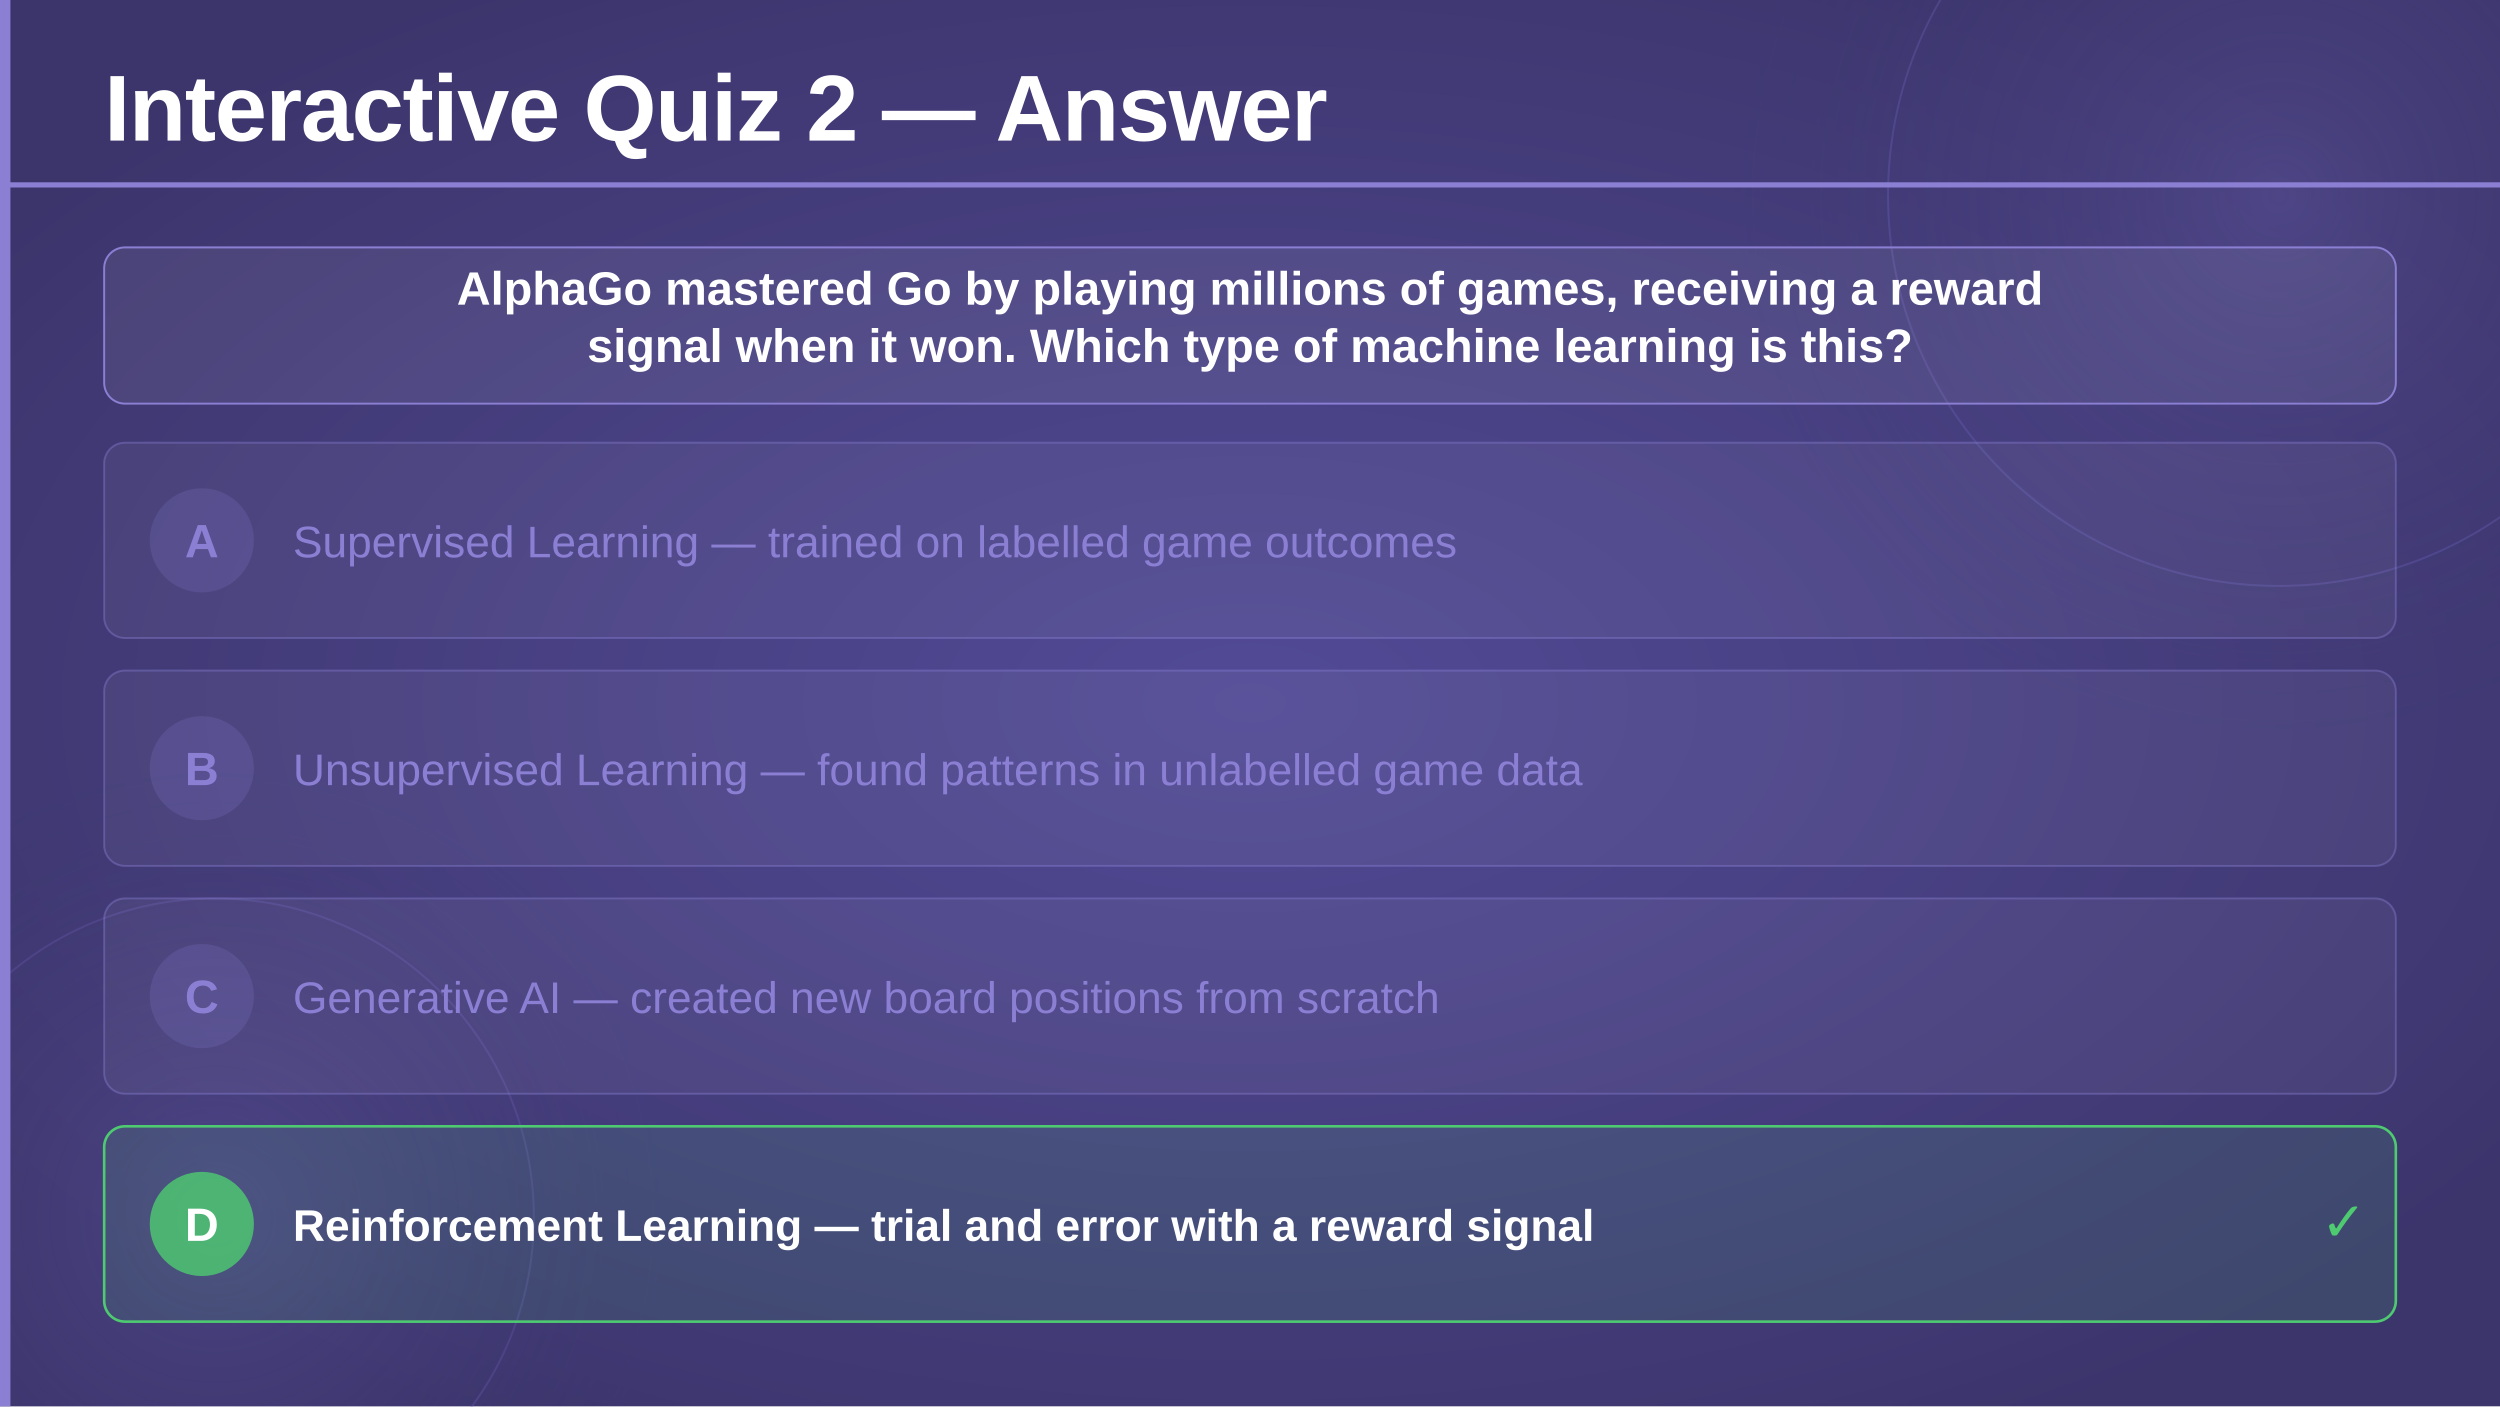
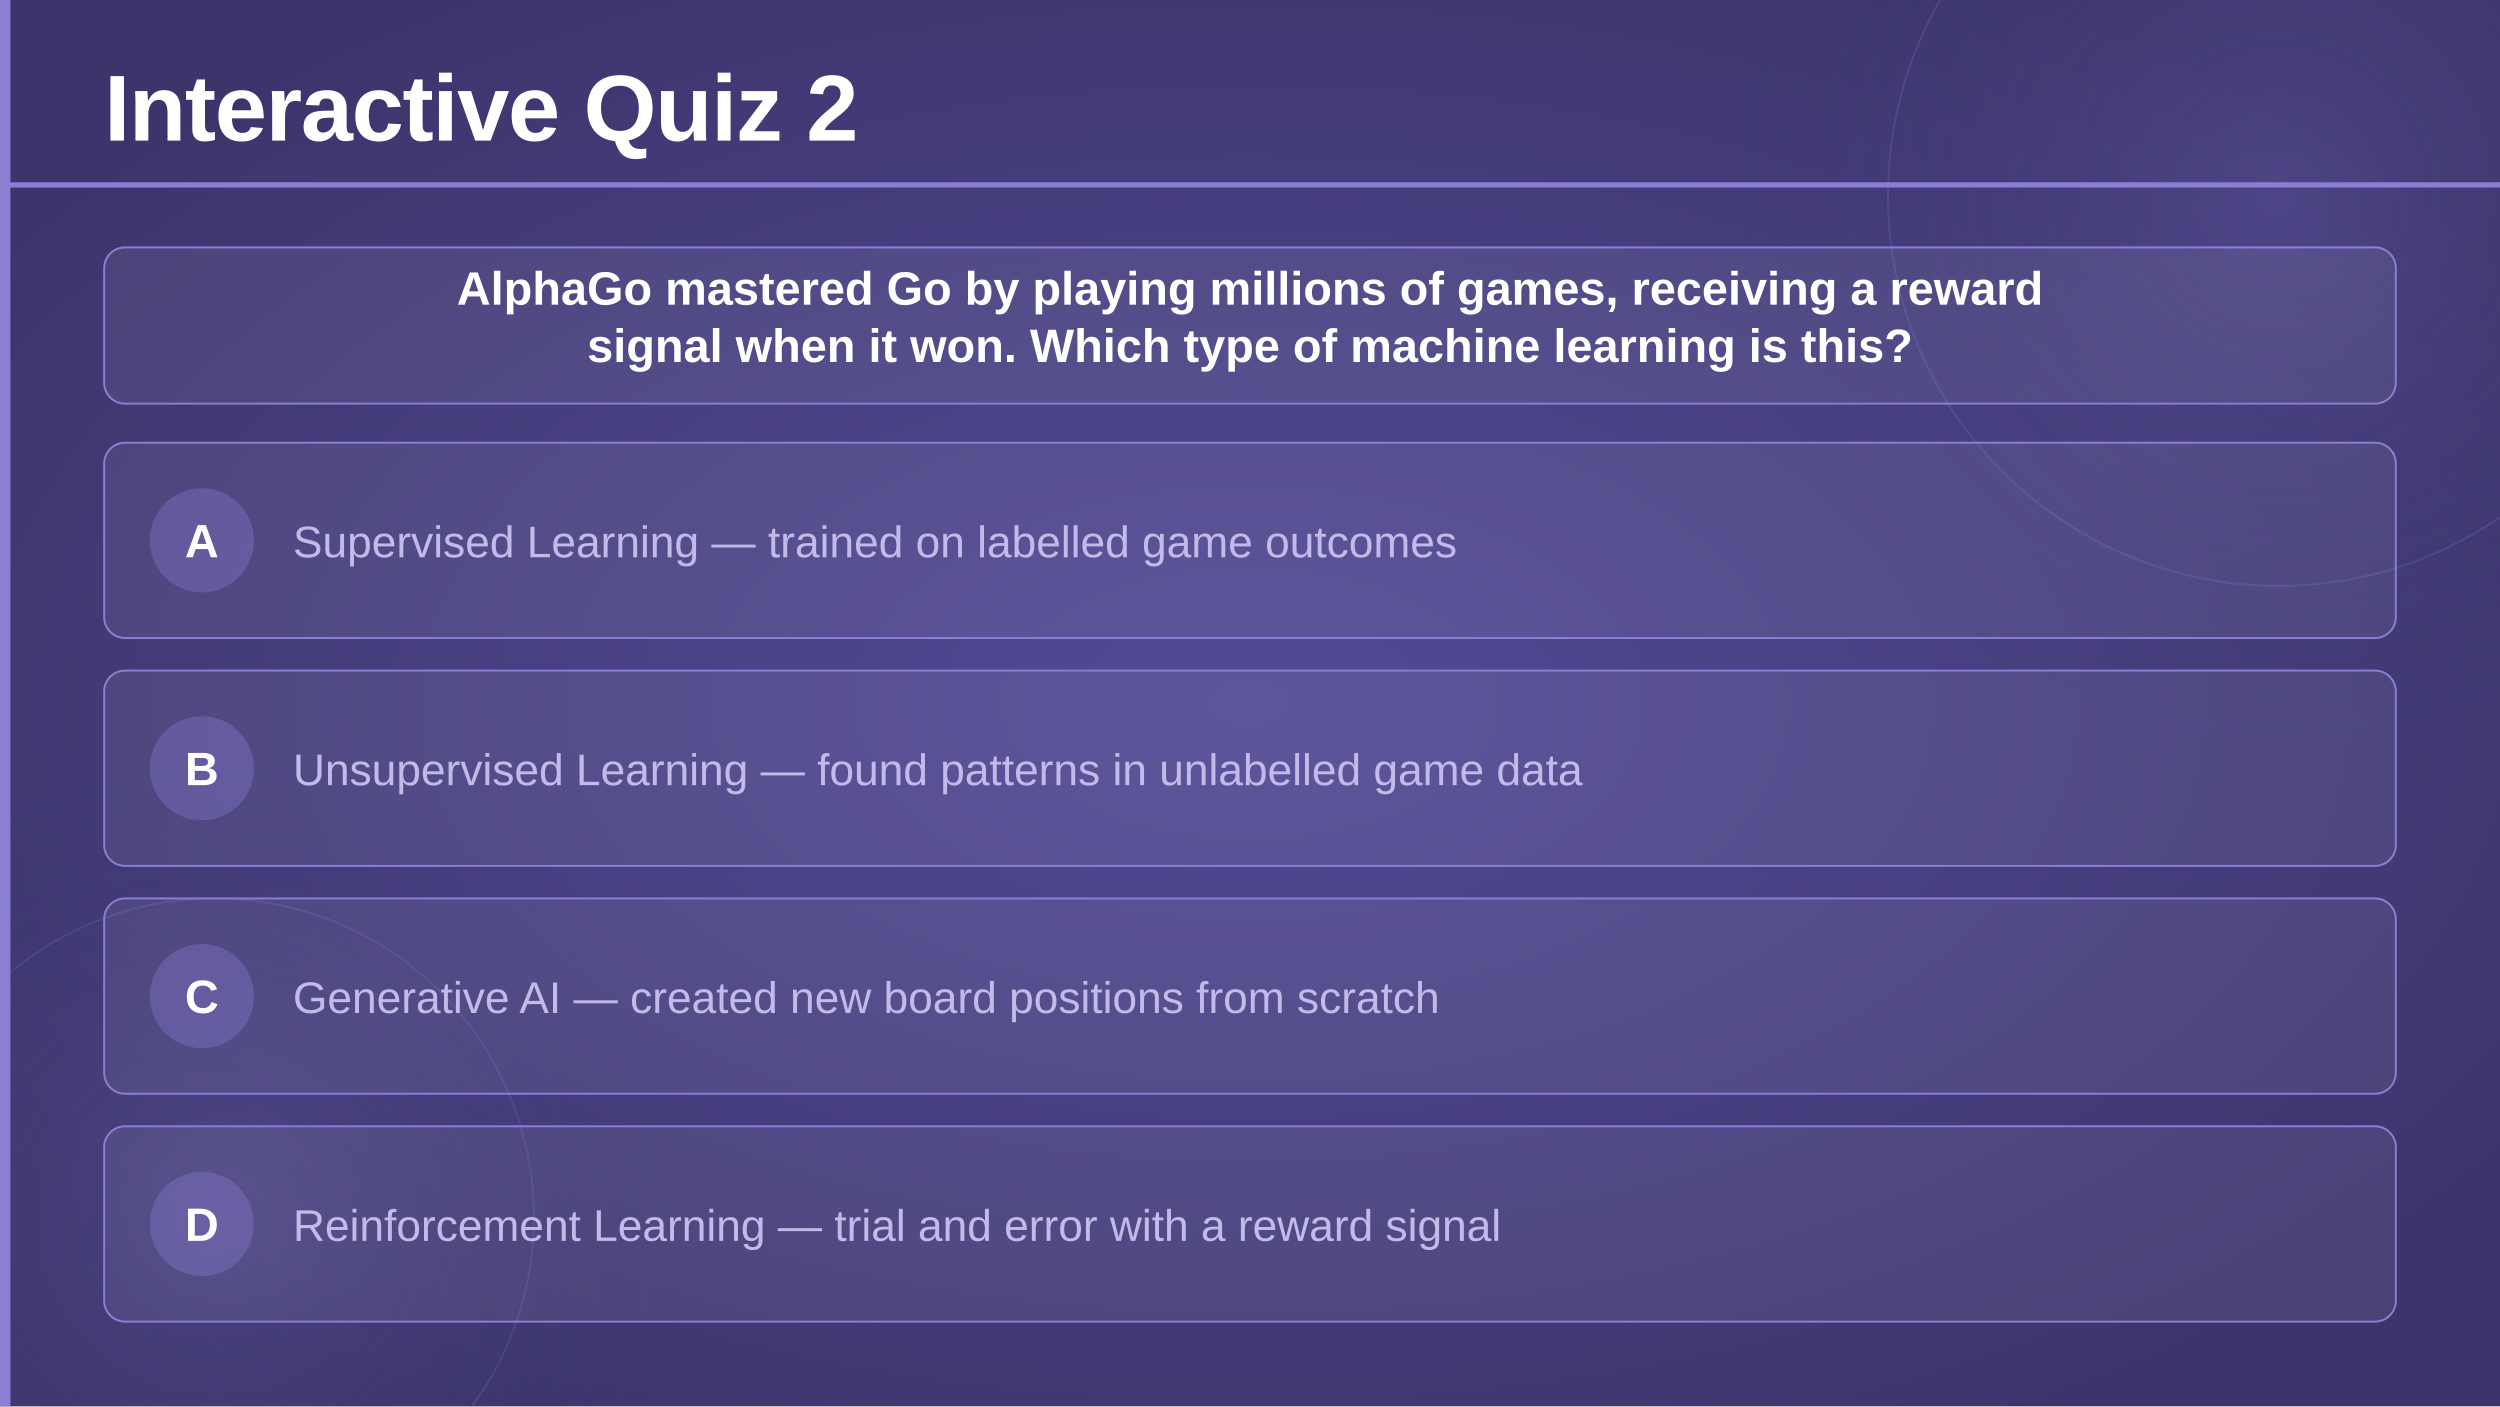
<svg xmlns="http://www.w3.org/2000/svg" viewBox="0 0 1920 1080" width="1920" height="1080">
  <defs>
    <radialGradient id="bgGlow" cx="50%" cy="50%" r="60%">
      <stop offset="0%" stop-color="#524a96" stop-opacity="1" />
      <stop offset="100%" stop-color="#3c356c" stop-opacity="1" />
    </radialGradient>
    <radialGradient id="circleGlow" cx="50%" cy="50%" r="50%">
      <stop offset="0%" stop-color="#7c70c8" stop-opacity="0.25" />
      <stop offset="100%" stop-color="#3c356c" stop-opacity="0" />
    </radialGradient>
  </defs>
  <rect width="1920" height="1080" fill="url(#bgGlow)" />
  <circle cx="1750" cy="150" r="420" fill="url(#circleGlow)" />
  <circle cx="1750" cy="150" r="300" fill="none" stroke="#6a5fb8" stroke-width="1.5" opacity="0.35" />
  <circle cx="165" cy="935" r="350" fill="url(#circleGlow)" />
  <circle cx="165" cy="935" r="245" fill="none" stroke="#6a5fb8" stroke-width="1.5" opacity="0.3" />
  <rect x="0" y="0" width="8" height="1080" fill="#8b7fd4" rx="0" />
-   <text x="80" y="108" font-family="'Segoe UI', 'Helvetica Neue', Arial, sans-serif" font-size="72" font-weight="700" fill="#ffffff" letter-spacing="-1">Interactive Quiz 2 — Answer</text>
+   <text x="80" y="108" font-family="'Segoe UI', 'Helvetica Neue', Arial, sans-serif" font-size="72" font-weight="700" fill="#ffffff" letter-spacing="-1">Interactive Quiz 2</text>
  <rect x="0" y="140" width="1920" height="4" fill="#8b7fd4" rx="0" />
  <rect x="80" y="190" width="1760" height="120" rx="16" fill="#ffffff" fill-opacity="0.07" stroke="#8b7fd4" stroke-width="1.5" />
  <text x="960" y="234" text-anchor="middle" font-family="'Segoe UI', 'Helvetica Neue', Arial, sans-serif" font-size="36" font-weight="600" fill="#ffffff">AlphaGo mastered Go by playing millions of games, receiving a reward</text>
  <text x="960" y="278" text-anchor="middle" font-family="'Segoe UI', 'Helvetica Neue', Arial, sans-serif" font-size="36" font-weight="600" fill="#ffffff">signal when it won. Which type of machine learning is this?</text>
-   <rect x="80" y="340" width="1760" height="150" rx="16" fill="#ffffff" fill-opacity="0.05" stroke="#8b7fd4" stroke-opacity="0.4" stroke-width="1.5" />
-   <circle cx="155" cy="415" r="40" fill="#8b7fd4" fill-opacity="0.2" />
-   <text x="155" y="428" text-anchor="middle" font-family="'Segoe UI', 'Helvetica Neue', Arial, sans-serif" font-size="36" font-weight="700" fill="#8b7fd4">A</text>
-   <text x="225" y="428" font-family="'Segoe UI', 'Helvetica Neue', Arial, sans-serif" font-size="34" font-weight="300" fill="#8b7fd4">Supervised Learning — trained on labelled game outcomes</text>
-   <rect x="80" y="515" width="1760" height="150" rx="16" fill="#ffffff" fill-opacity="0.05" stroke="#8b7fd4" stroke-opacity="0.4" stroke-width="1.5" />
-   <circle cx="155" cy="590" r="40" fill="#8b7fd4" fill-opacity="0.2" />
-   <text x="155" y="603" text-anchor="middle" font-family="'Segoe UI', 'Helvetica Neue', Arial, sans-serif" font-size="36" font-weight="700" fill="#8b7fd4">B</text>
-   <text x="225" y="603" font-family="'Segoe UI', 'Helvetica Neue', Arial, sans-serif" font-size="34" font-weight="300" fill="#8b7fd4">Unsupervised Learning — found patterns in unlabelled game data</text>
-   <rect x="80" y="690" width="1760" height="150" rx="16" fill="#ffffff" fill-opacity="0.05" stroke="#8b7fd4" stroke-opacity="0.4" stroke-width="1.5" />
-   <circle cx="155" cy="765" r="40" fill="#8b7fd4" fill-opacity="0.2" />
-   <text x="155" y="778" text-anchor="middle" font-family="'Segoe UI', 'Helvetica Neue', Arial, sans-serif" font-size="36" font-weight="700" fill="#8b7fd4">C</text>
-   <text x="225" y="778" font-family="'Segoe UI', 'Helvetica Neue', Arial, sans-serif" font-size="34" font-weight="300" fill="#8b7fd4">Generative AI — created new board positions from scratch</text>
-   <rect x="80" y="865" width="1760" height="150" rx="16" fill="#4ecb71" fill-opacity="0.12" stroke="#4ecb71" stroke-width="2" />
-   <circle cx="155" cy="940" r="40" fill="#4ecb71" fill-opacity="0.8" />
+   <rect x="80" y="340" width="1760" height="150" rx="16" fill="#ffffff" fill-opacity="0.07" stroke="#8b7fd4" stroke-width="1.5" />
+   <circle cx="155" cy="415" r="40" fill="#8b7fd4" fill-opacity="0.35" />
+   <text x="155" y="428" text-anchor="middle" font-family="'Segoe UI', 'Helvetica Neue', Arial, sans-serif" font-size="36" font-weight="700" fill="#ffffff">A</text>
+   <text x="225" y="428" font-family="'Segoe UI', 'Helvetica Neue', Arial, sans-serif" font-size="34" font-weight="300" fill="#c4baea">Supervised Learning — trained on labelled game outcomes</text>
+   <rect x="80" y="515" width="1760" height="150" rx="16" fill="#ffffff" fill-opacity="0.07" stroke="#8b7fd4" stroke-width="1.5" />
+   <circle cx="155" cy="590" r="40" fill="#8b7fd4" fill-opacity="0.35" />
+   <text x="155" y="603" text-anchor="middle" font-family="'Segoe UI', 'Helvetica Neue', Arial, sans-serif" font-size="36" font-weight="700" fill="#ffffff">B</text>
+   <text x="225" y="603" font-family="'Segoe UI', 'Helvetica Neue', Arial, sans-serif" font-size="34" font-weight="300" fill="#c4baea">Unsupervised Learning — found patterns in unlabelled game data</text>
+   <rect x="80" y="690" width="1760" height="150" rx="16" fill="#ffffff" fill-opacity="0.07" stroke="#8b7fd4" stroke-width="1.5" />
+   <circle cx="155" cy="765" r="40" fill="#8b7fd4" fill-opacity="0.35" />
+   <text x="155" y="778" text-anchor="middle" font-family="'Segoe UI', 'Helvetica Neue', Arial, sans-serif" font-size="36" font-weight="700" fill="#ffffff">C</text>
+   <text x="225" y="778" font-family="'Segoe UI', 'Helvetica Neue', Arial, sans-serif" font-size="34" font-weight="300" fill="#c4baea">Generative AI — created new board positions from scratch</text>
+   <rect x="80" y="865" width="1760" height="150" rx="16" fill="#ffffff" fill-opacity="0.07" stroke="#8b7fd4" stroke-width="1.5" />
+   <circle cx="155" cy="940" r="40" fill="#8b7fd4" fill-opacity="0.35" />
  <text x="155" y="953" text-anchor="middle" font-family="'Segoe UI', 'Helvetica Neue', Arial, sans-serif" font-size="36" font-weight="700" fill="#ffffff">D</text>
-   <text x="225" y="953" font-family="'Segoe UI', 'Helvetica Neue', Arial, sans-serif" font-size="34" font-weight="600" fill="#ffffff">Reinforcement Learning — trial and error with a reward signal</text>
-   <text x="1800" y="953" text-anchor="middle" font-family="'Segoe UI', 'Helvetica Neue', Arial, sans-serif" font-size="42" font-weight="700" fill="#4ecb71">✓</text>
+   <text x="225" y="953" font-family="'Segoe UI', 'Helvetica Neue', Arial, sans-serif" font-size="34" font-weight="300" fill="#c4baea">Reinforcement Learning — trial and error with a reward signal</text>
</svg>
